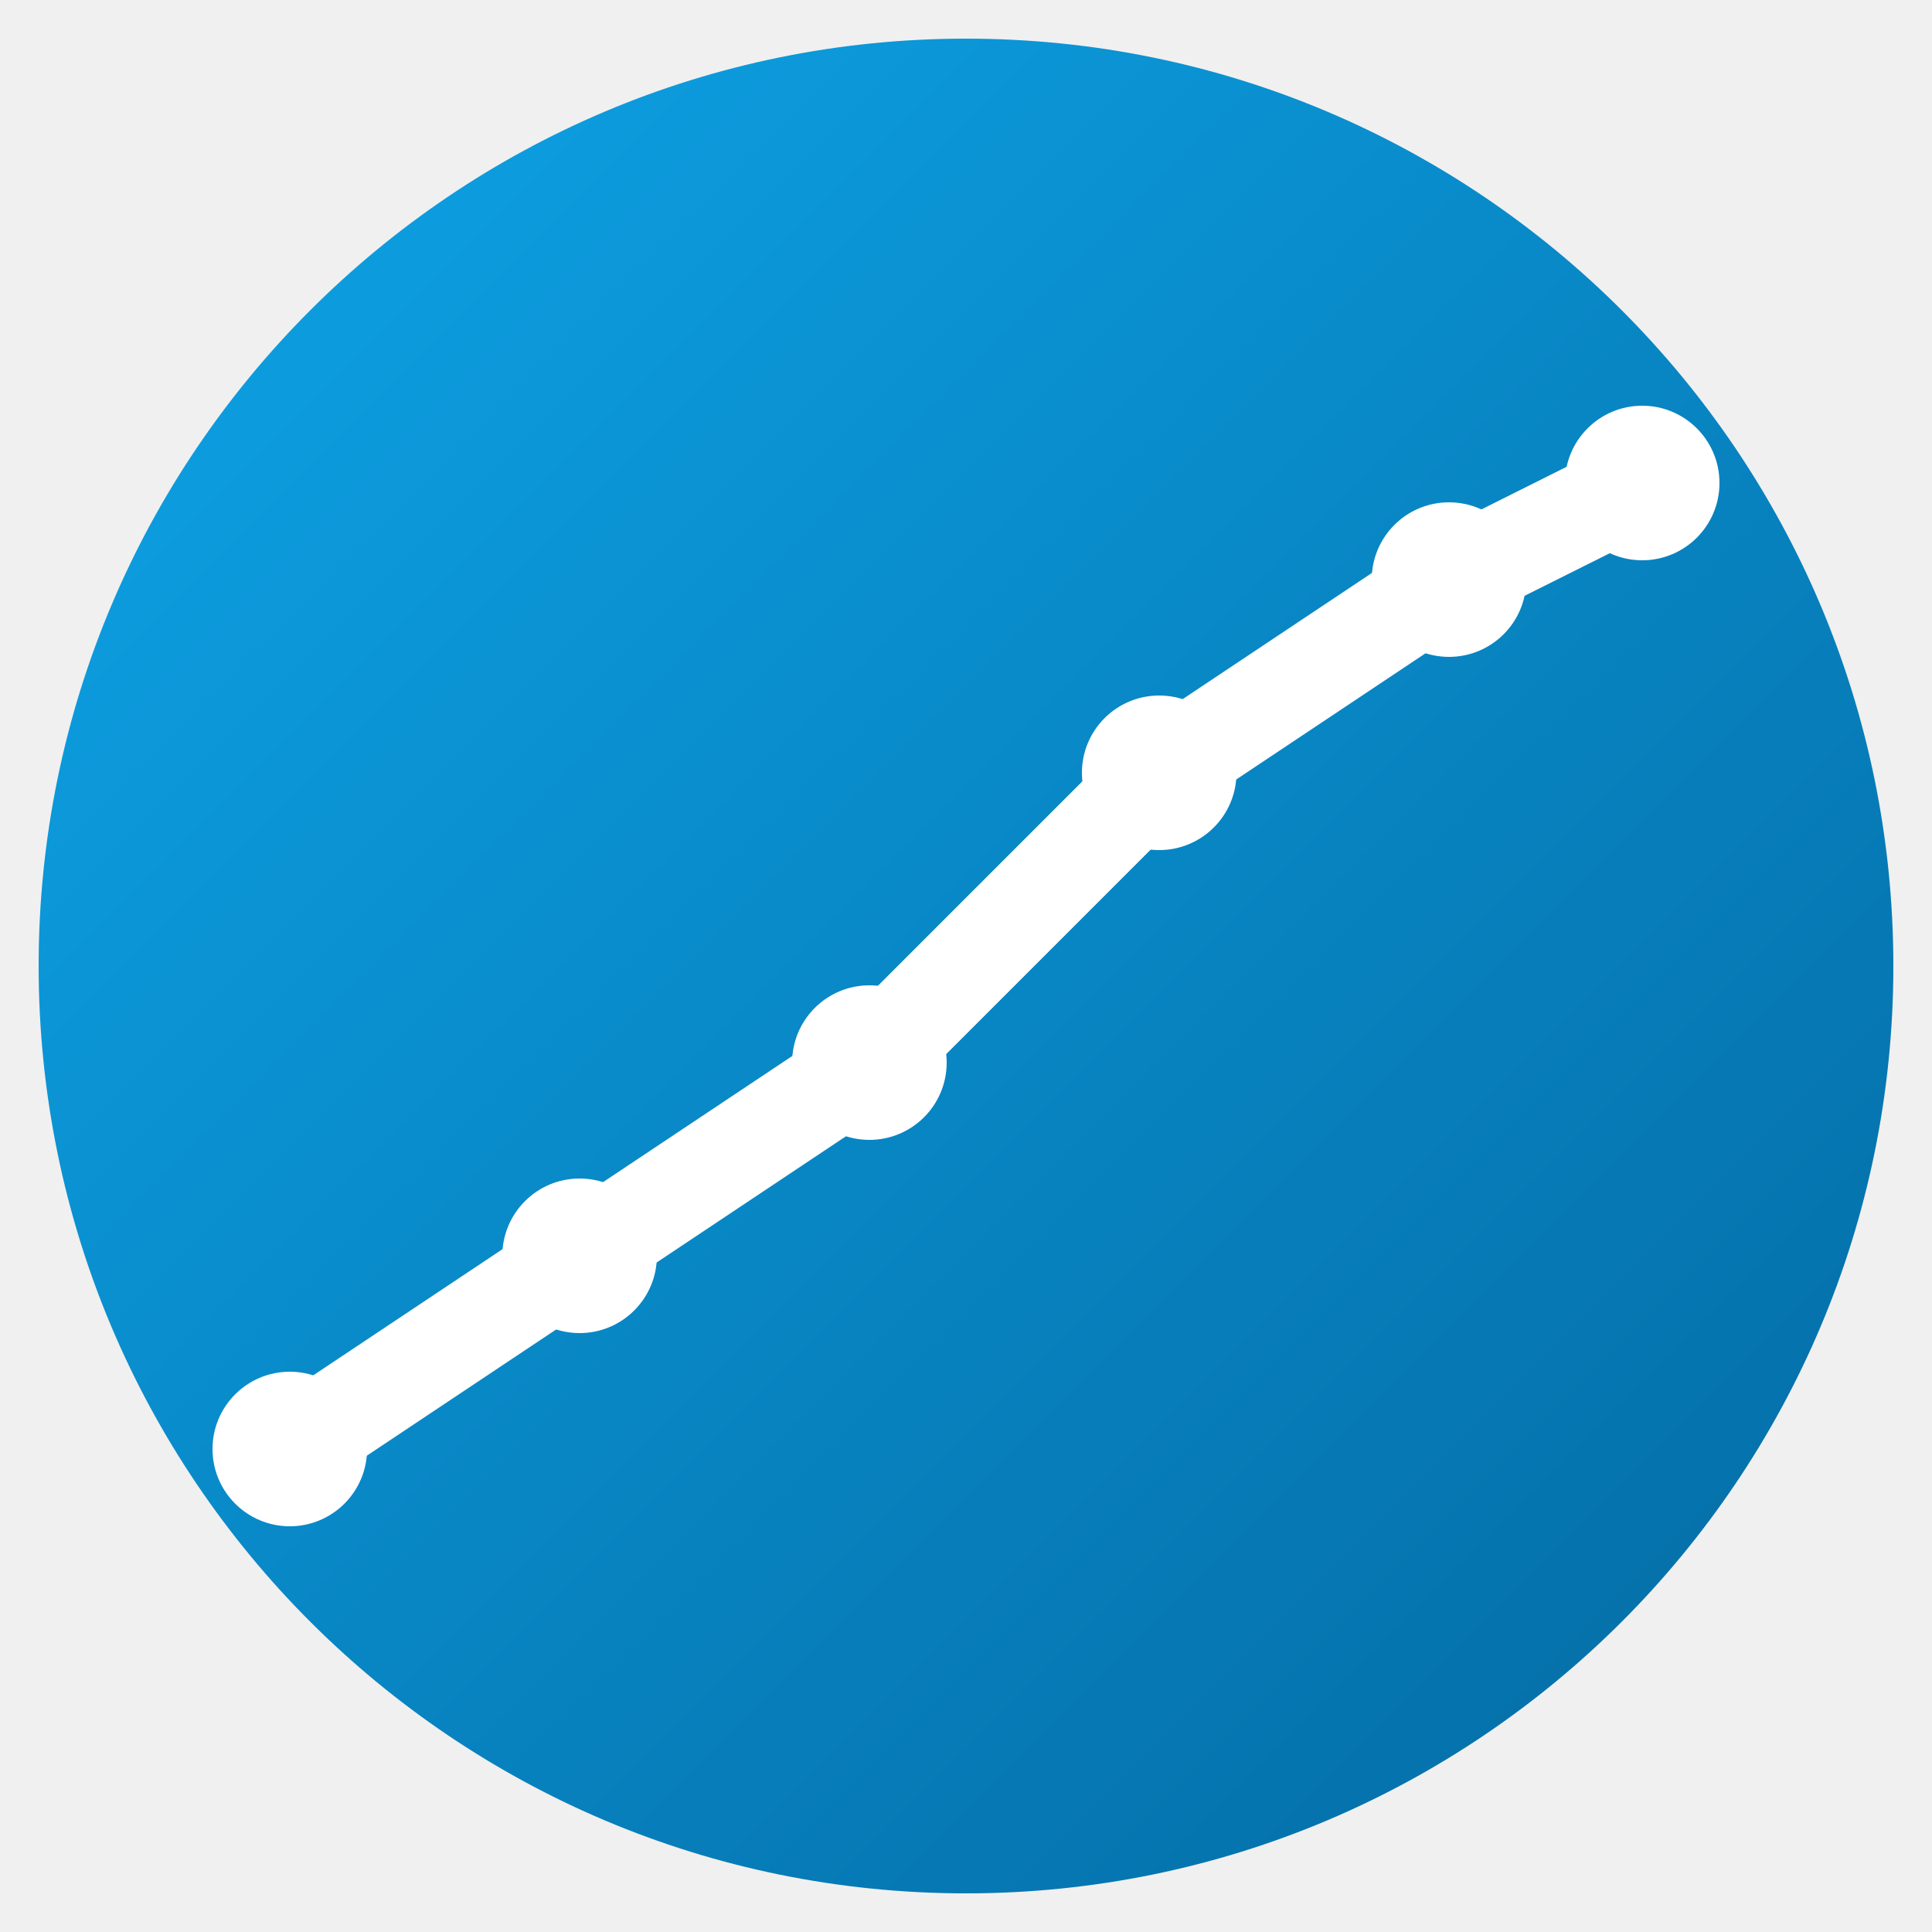
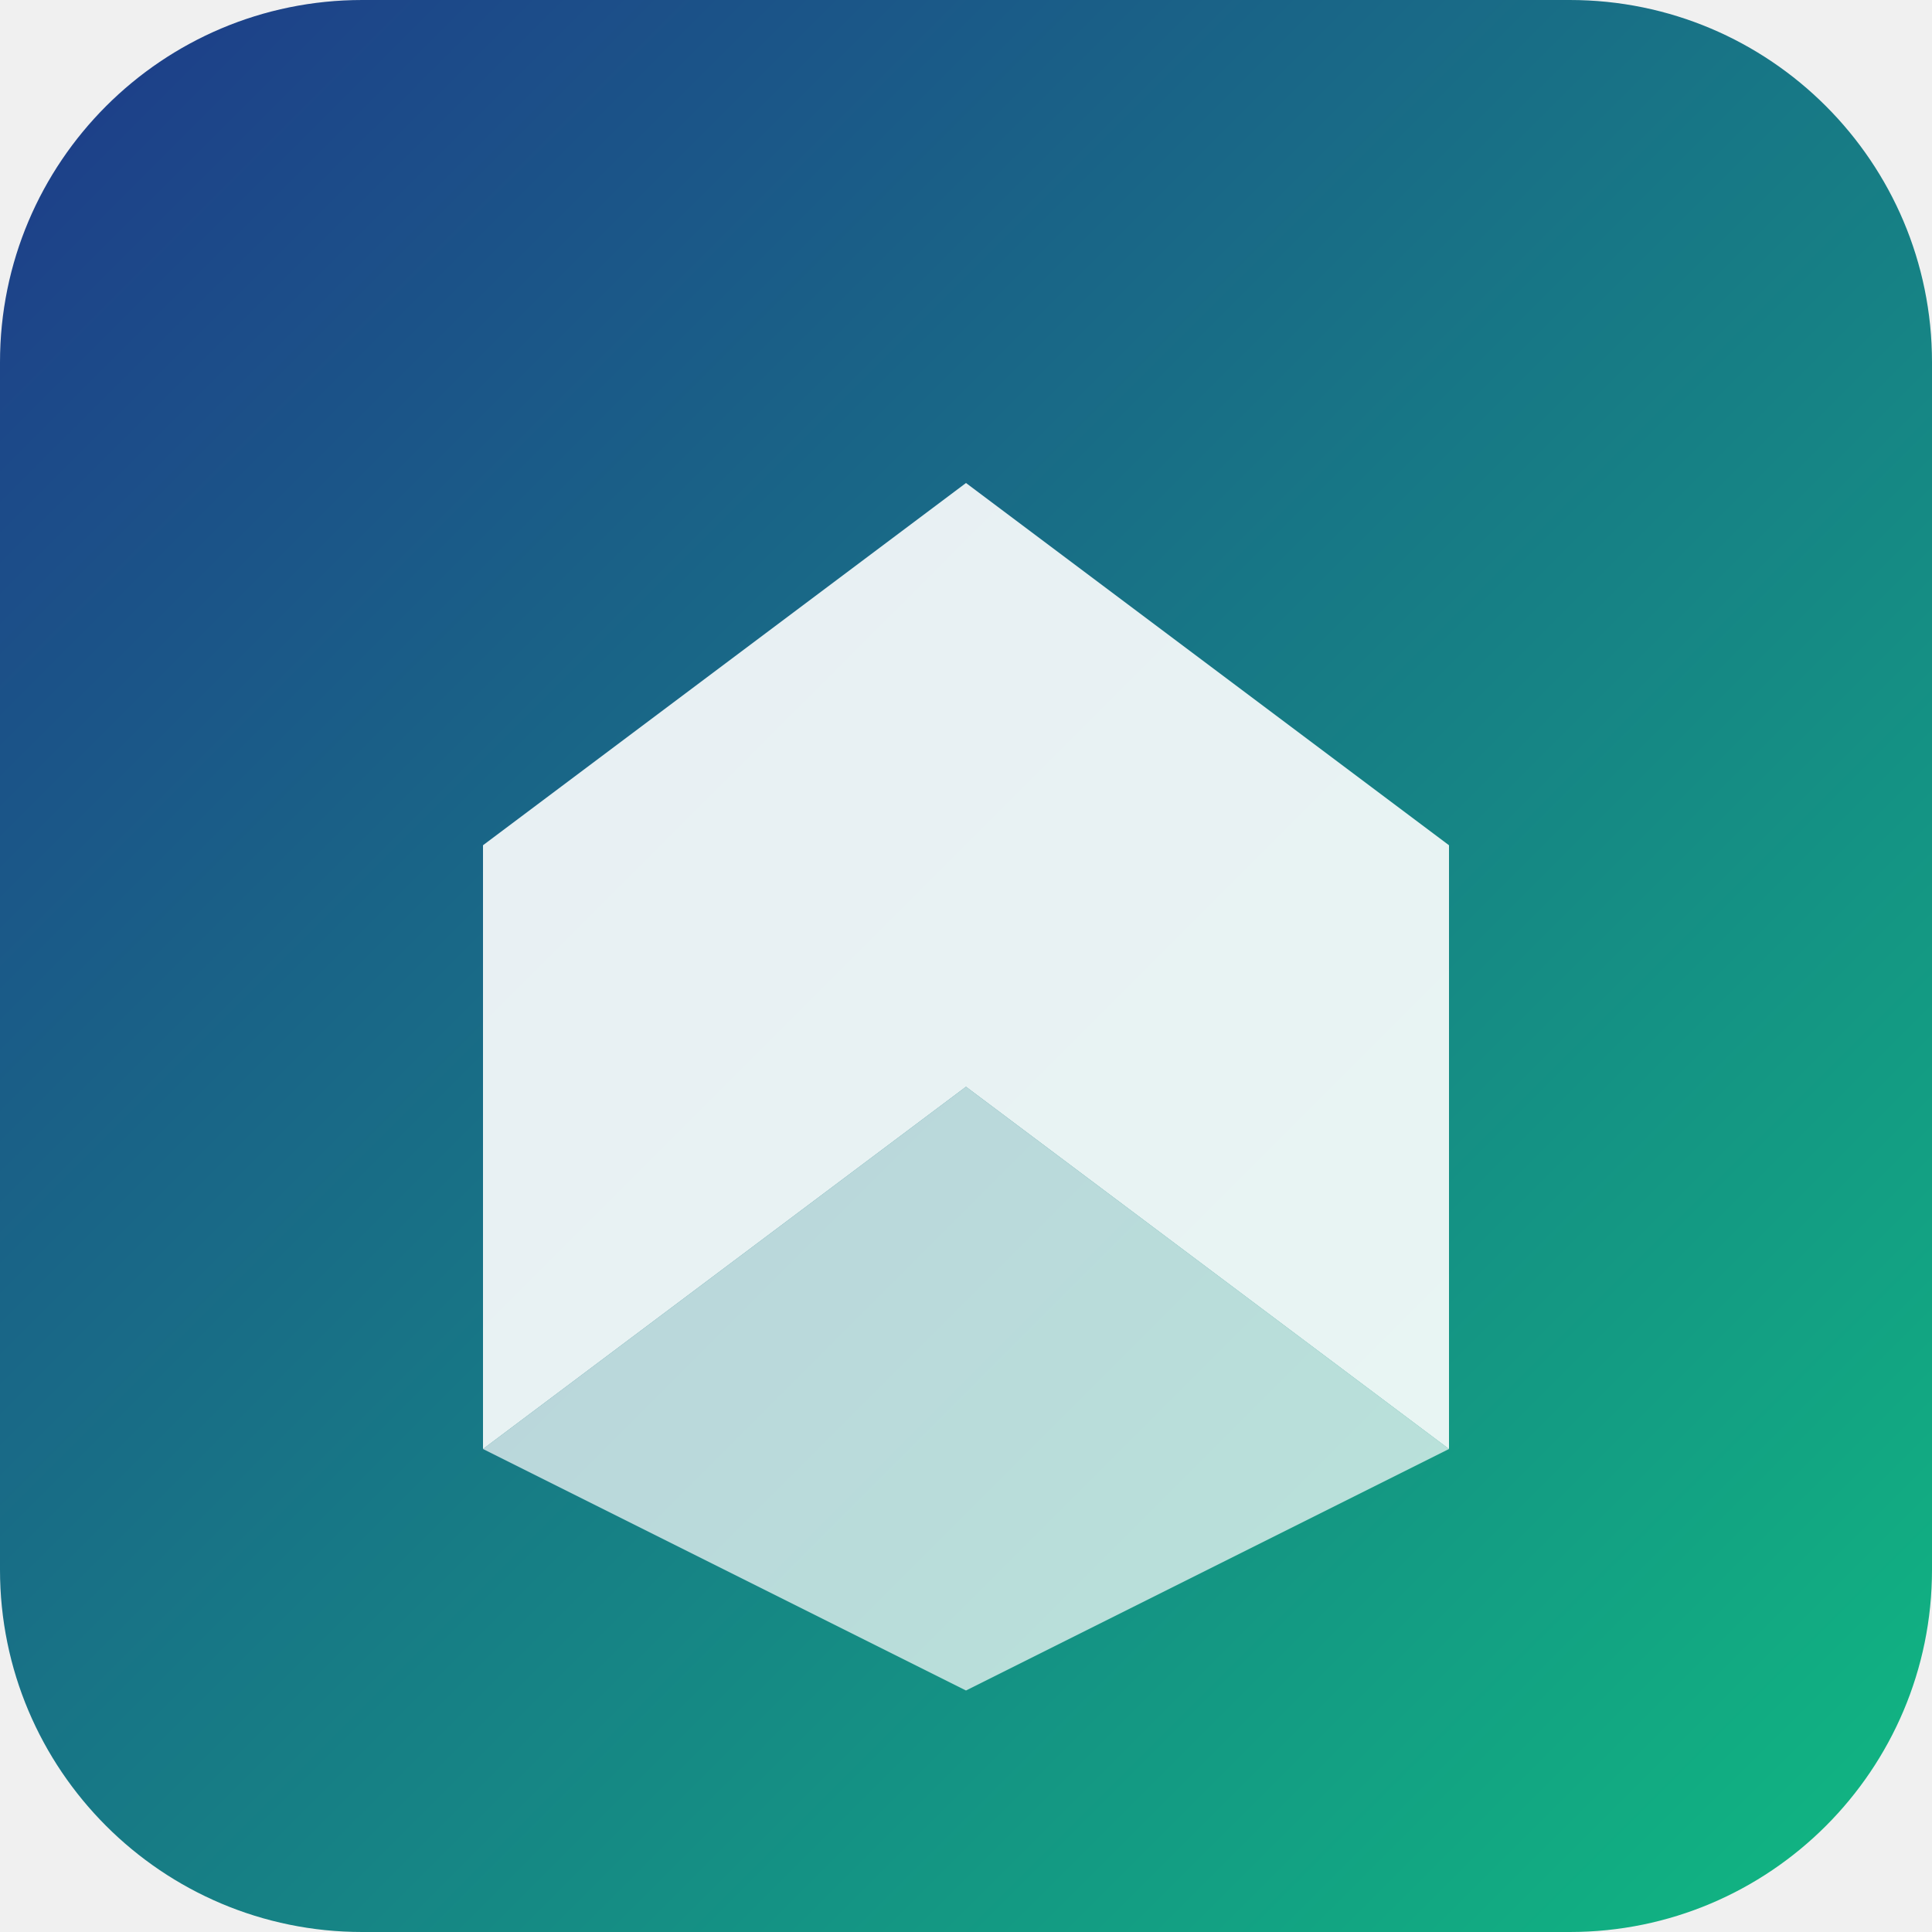
- <svg xmlns="http://www.w3.org/2000/svg" viewBox="0 0 100 100">
+ <svg xmlns="http://www.w3.org/2000/svg" width="32" height="32" viewBox="0 0 32 32" fill="none">
+   <rect width="32" height="32" rx="6" fill="url(#gradient)" />
+   <path d="M16 8L8 14V24L16 18L24 24V14L16 8Z" fill="white" fill-opacity="0.9" />
+   <path d="M16 18L8 24L16 28L24 24L16 18Z" fill="white" fill-opacity="0.7" />
  <defs>
-     <linearGradient id="grad1" x1="0%" y1="0%" x2="100%" y2="100%">
-       <stop offset="0%" style="stop-color:#0ea5e9;stop-opacity:1" />
-       <stop offset="100%" style="stop-color:#0369a1;stop-opacity:1" />
+     <linearGradient id="gradient" x1="0" y1="0" x2="32" y2="32" gradientUnits="userSpaceOnUse">
+       <stop stop-color="#1e3a8a" />
+       <stop offset="1" stop-color="#10b981" />
    </linearGradient>
  </defs>
-   <circle cx="50" cy="50" r="48" fill="url(#grad1)" />
-   <path d="M 15 75 L 30 65 L 45 55 L 60 40 L 75 30 L 85 25" stroke="white" stroke-width="5" stroke-linecap="round" stroke-linejoin="round" fill="none" />
-   <circle cx="15" cy="75" r="4" fill="white" />
-   <circle cx="30" cy="65" r="4" fill="white" />
-   <circle cx="45" cy="55" r="4" fill="white" />
-   <circle cx="60" cy="40" r="4" fill="white" />
-   <circle cx="75" cy="30" r="4" fill="white" />
-   <circle cx="85" cy="25" r="4" fill="white" />
</svg>
